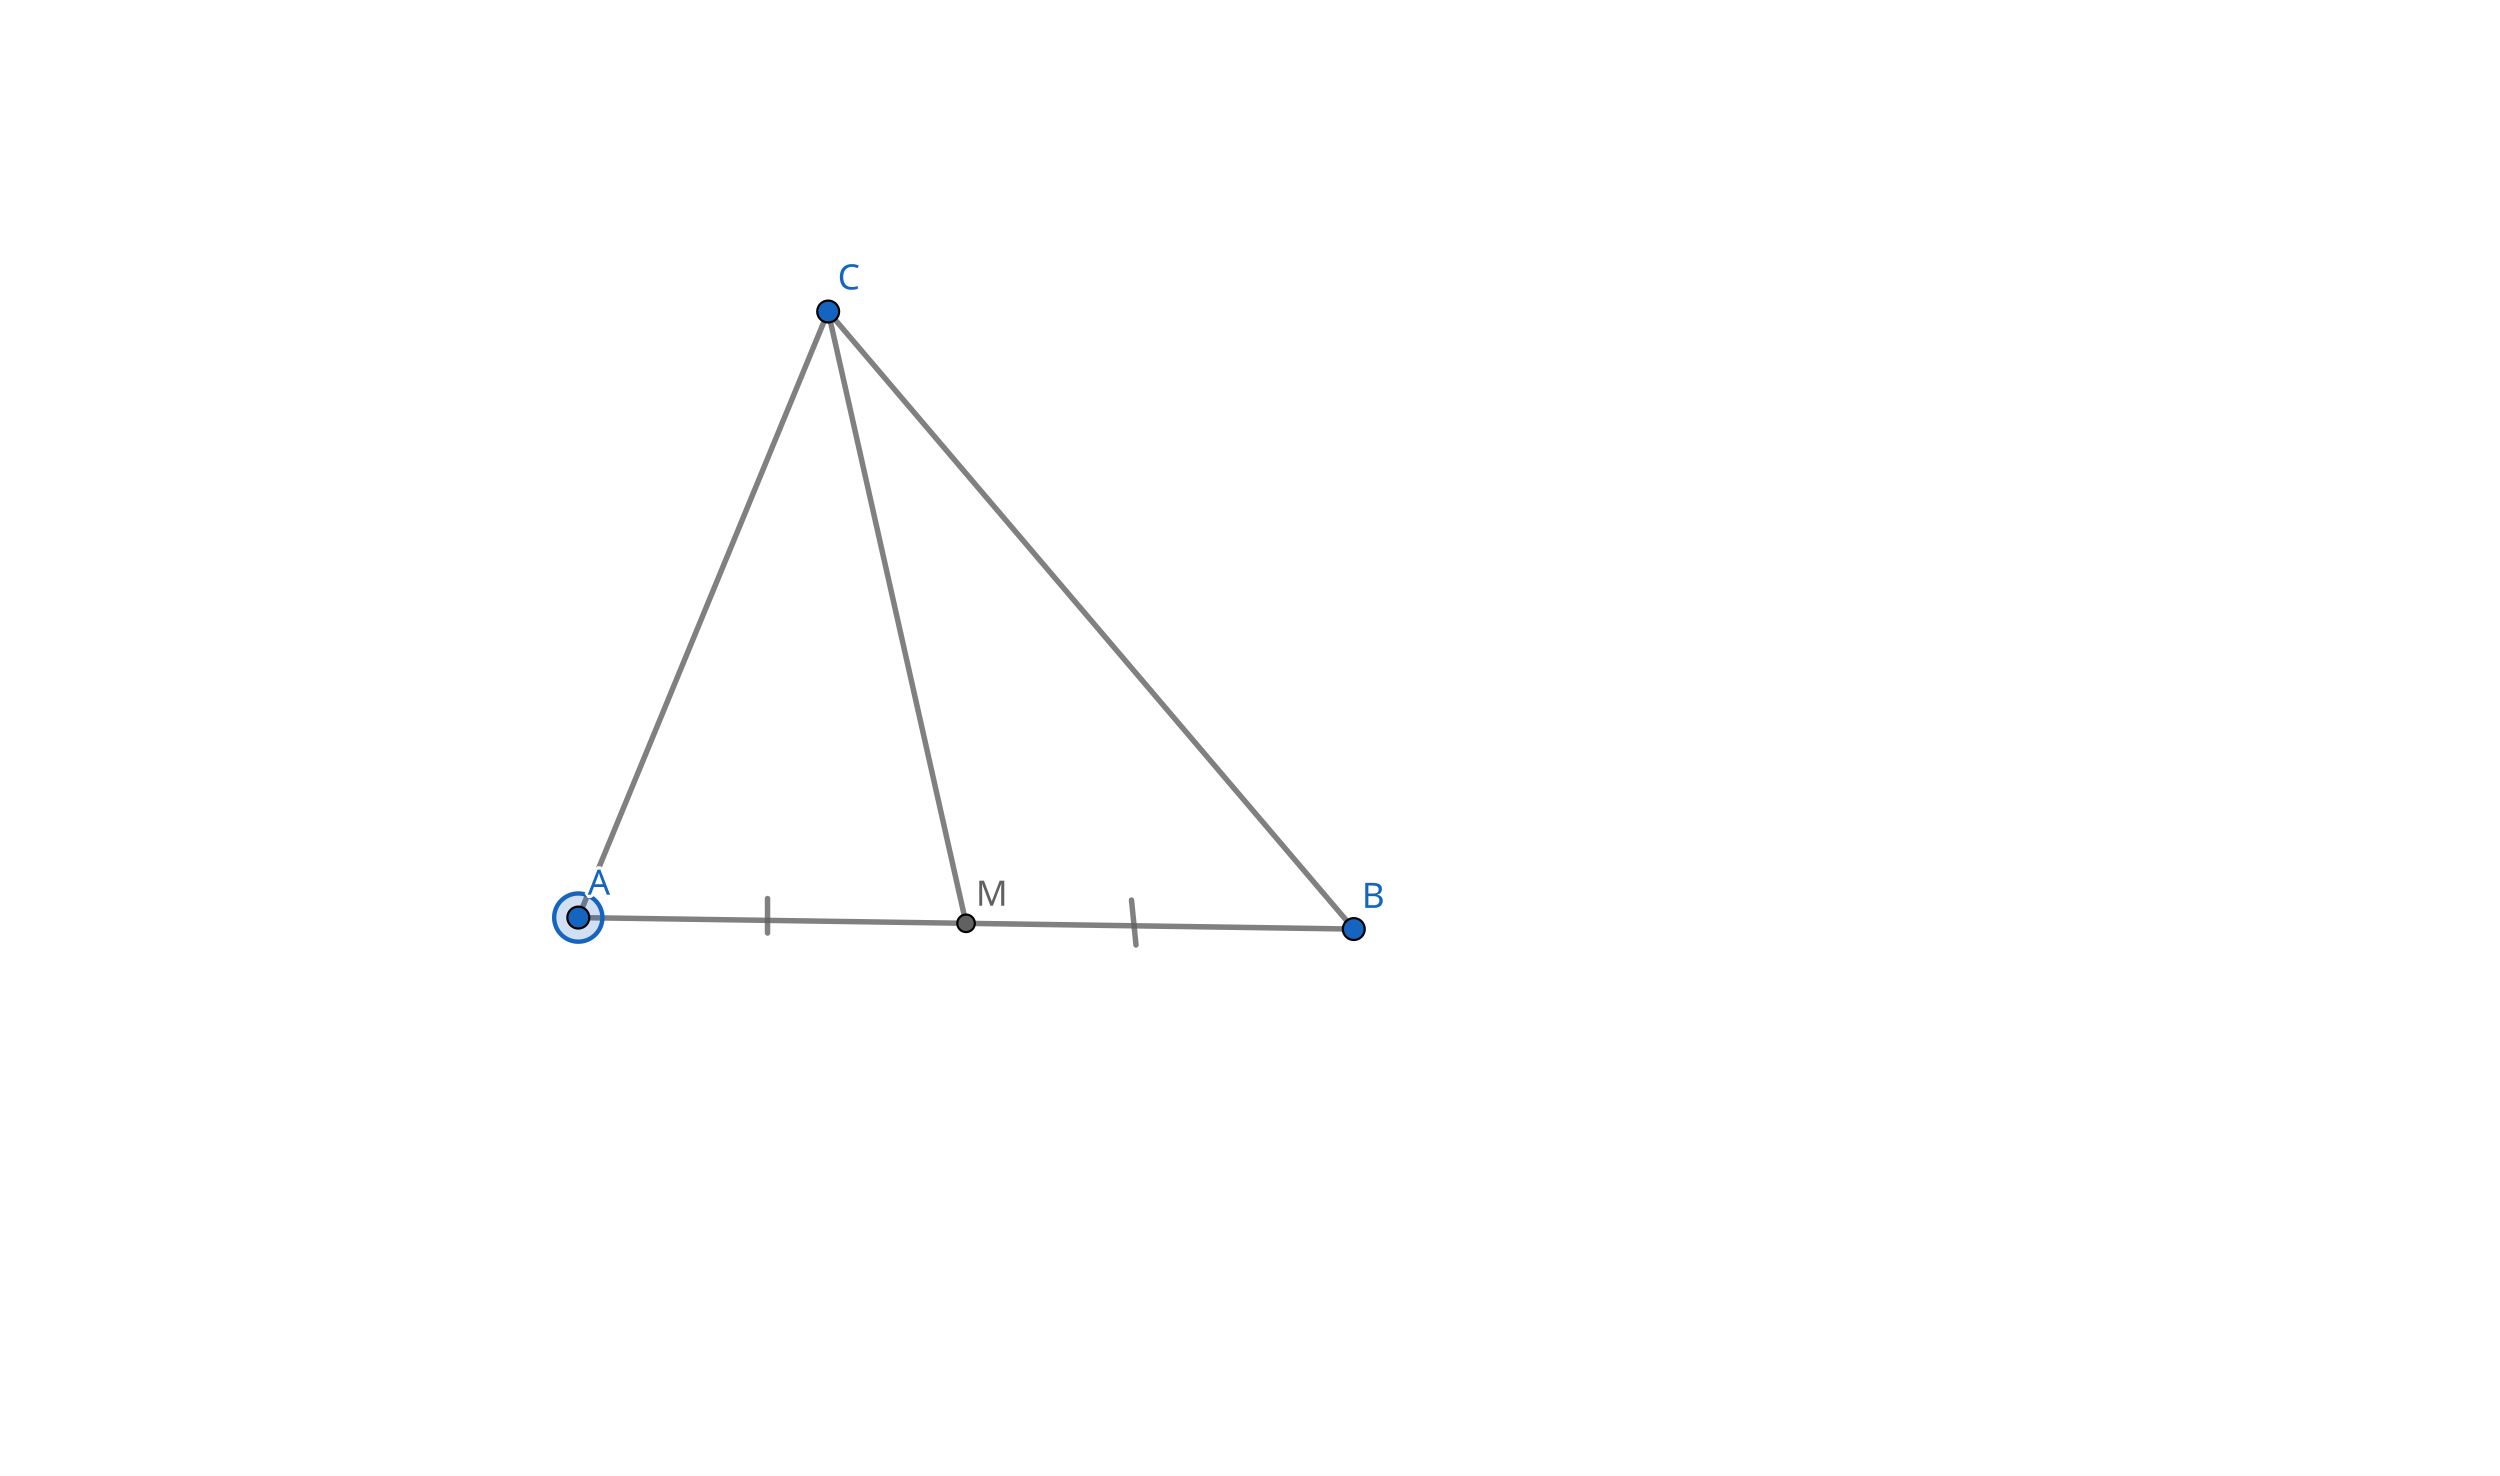
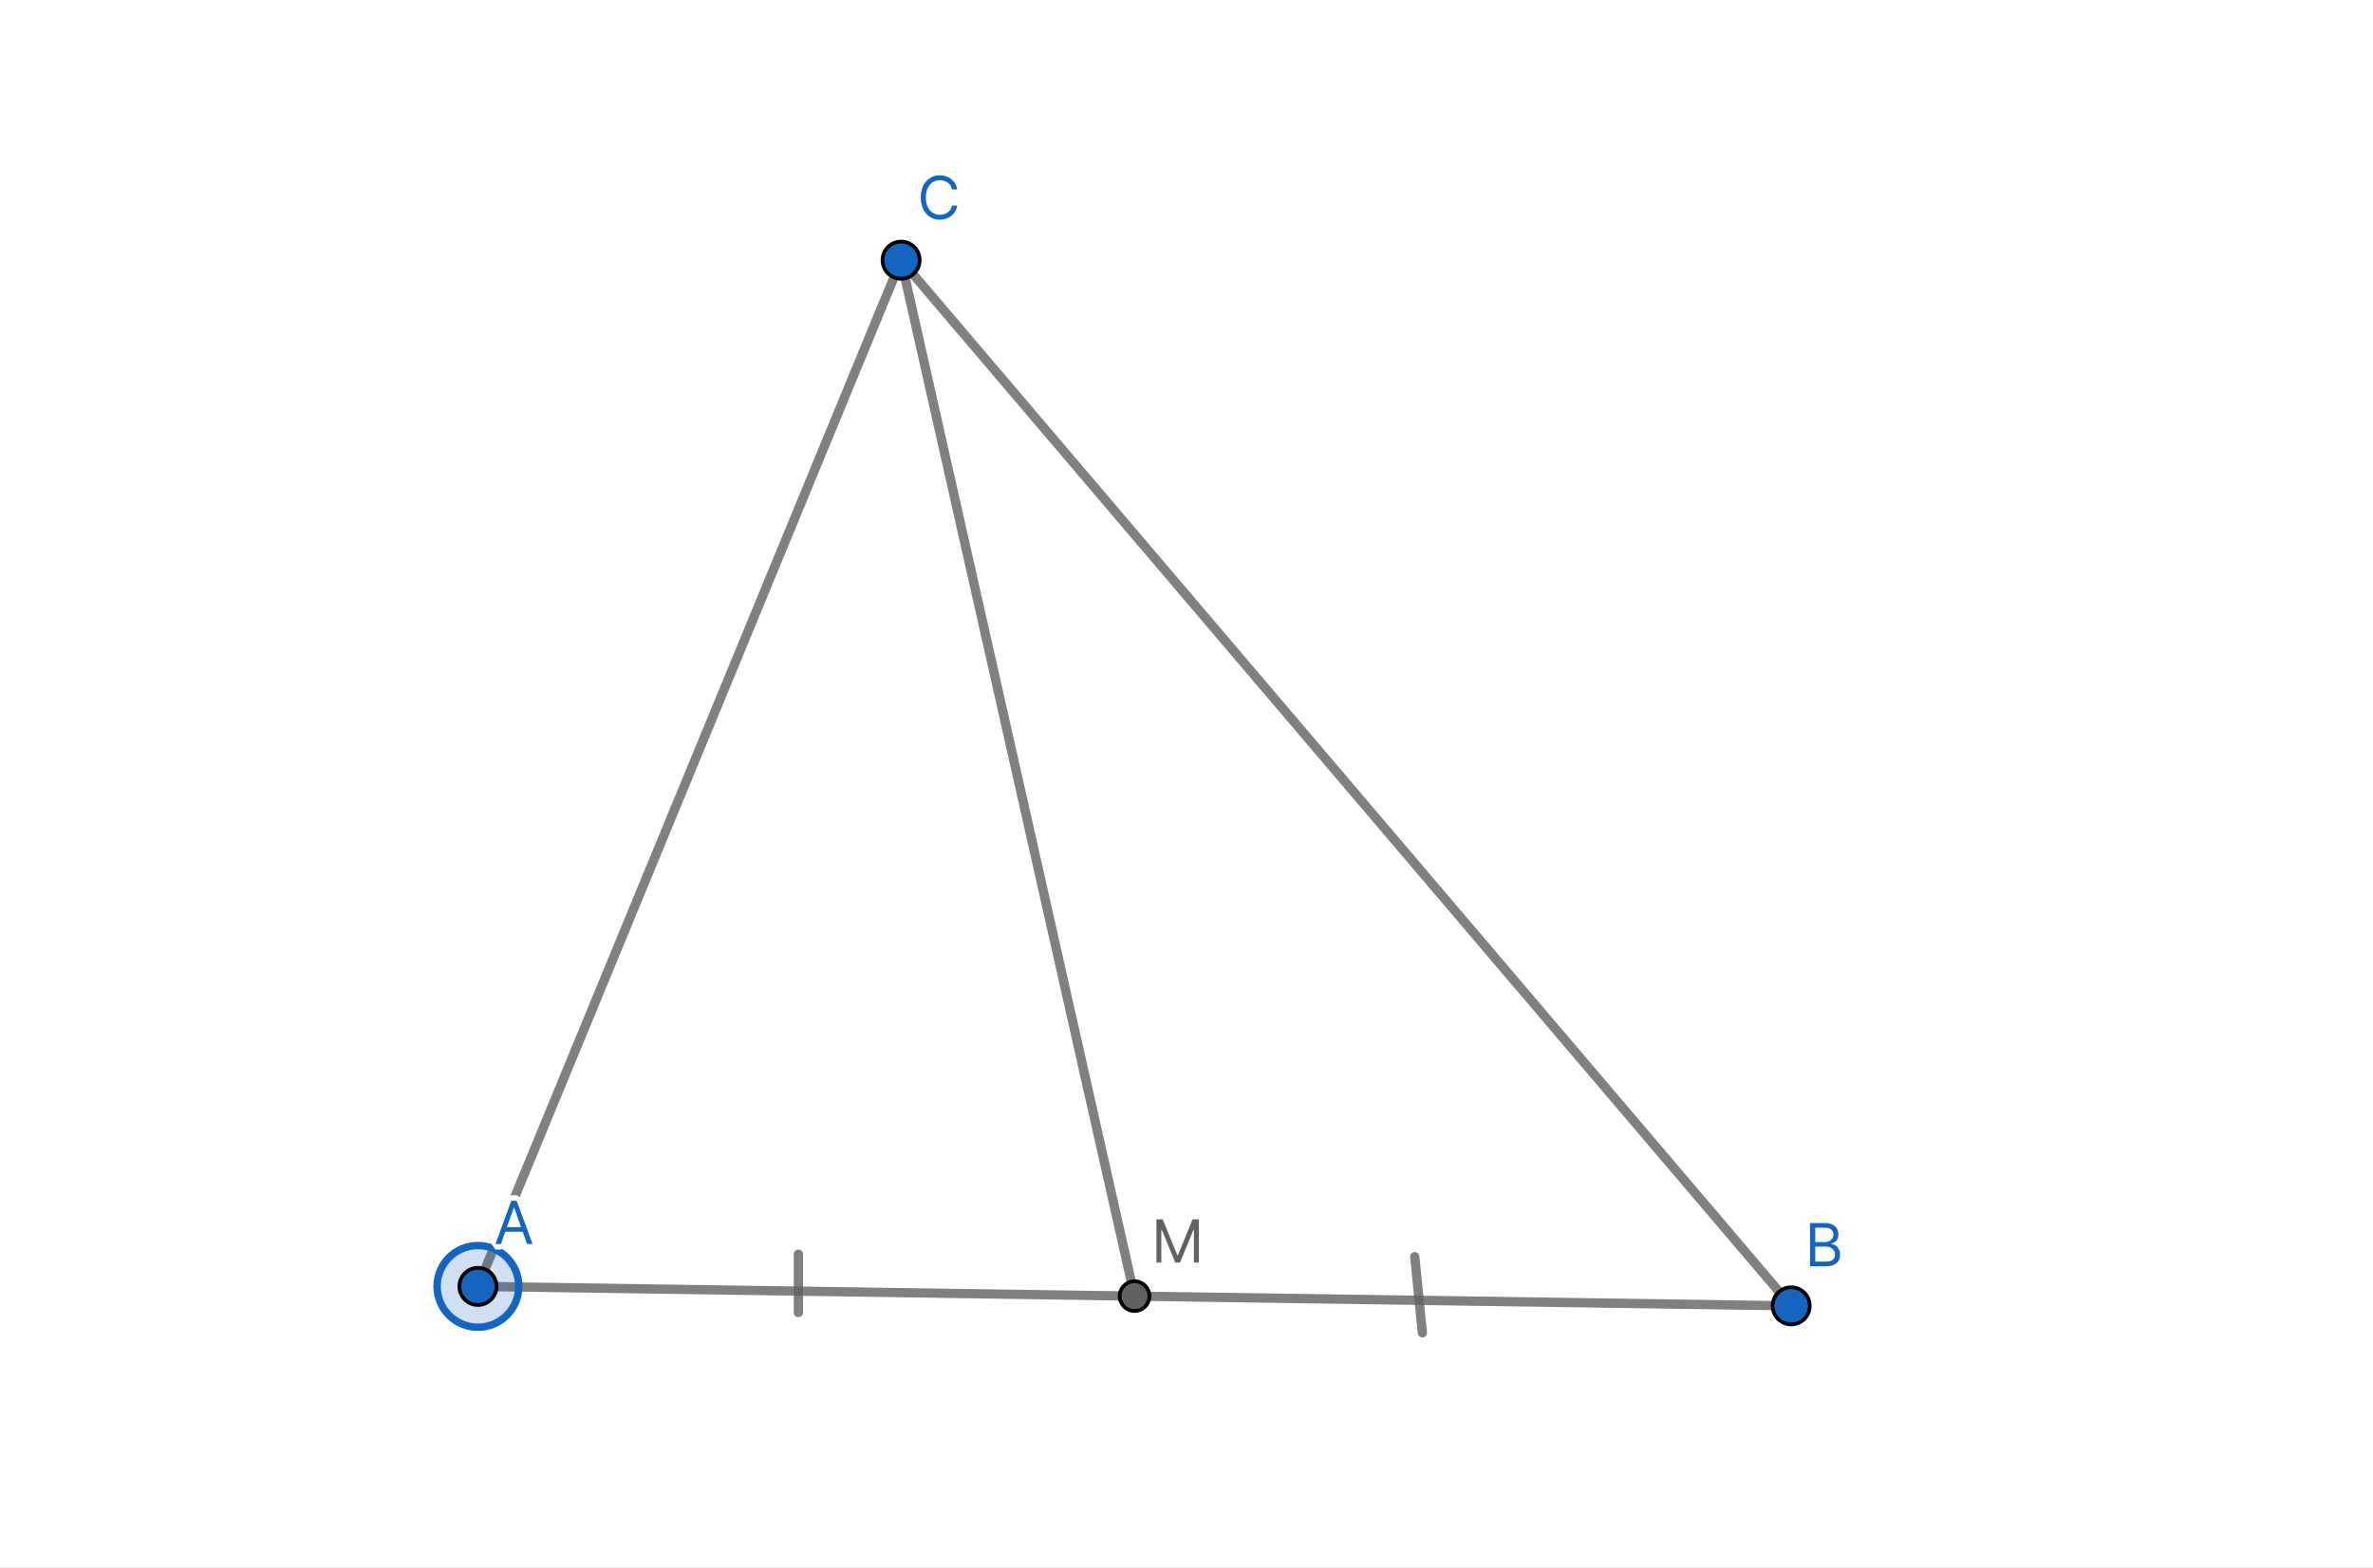
- <svg xmlns="http://www.w3.org/2000/svg" version="1.1" width="1140" height="673">
+ <svg xmlns="http://www.w3.org/2000/svg" width="639" height="422" viewBox="0 0 639 422" fill="none">
+   <g clip-path="url(#clip0_358_583)">
+     <path d="M639 0H0V422H639V0Z" fill="white" />
+     <path d="M128.699 346.416L482.331 351.655" stroke="#616161" stroke-opacity="0.8" stroke-width="2.5" stroke-miterlimit="10" stroke-linecap="round" stroke-linejoin="round" />
+     <path d="M482.332 351.655L242.648 70.06" stroke="#616161" stroke-opacity="0.8" stroke-width="2.5" stroke-miterlimit="10" stroke-linecap="round" stroke-linejoin="round" />
+     <path d="M128.699 346.416L242.647 70.06" stroke="#616161" stroke-opacity="0.8" stroke-width="2.5" stroke-miterlimit="10" stroke-linecap="round" stroke-linejoin="round" />
+     <path d="M242.648 70.06L305.516 349.036" stroke="#616161" stroke-opacity="0.8" stroke-width="2.5" stroke-miterlimit="10" stroke-linecap="round" stroke-linejoin="round" />
+     <path d="M214.992 337.743V353.452" stroke="#616161" stroke-opacity="0.8" stroke-width="2.5" stroke-miterlimit="10" stroke-linecap="round" stroke-linejoin="round" />
+     <path d="M380.965 338.426L383.014 358.916" stroke="#616161" stroke-opacity="0.8" stroke-width="2.5" stroke-miterlimit="10" stroke-linecap="round" stroke-linejoin="round" />
+     <path d="M139.699 346.416C139.699 352.491 134.774 357.416 128.699 357.416C122.624 357.416 117.699 352.491 117.699 346.416C117.699 340.341 122.624 335.416 128.699 335.416C134.774 335.416 139.699 340.341 139.699 346.416Z" fill="#1565C0" fill-opacity="0.2" />
+     <path d="M139.699 346.416C139.699 352.491 134.774 357.416 128.699 357.416C122.624 357.416 117.699 352.491 117.699 346.416C117.699 340.341 122.624 335.416 128.699 335.416C134.774 335.416 139.699 340.341 139.699 346.416Z" stroke="#1565C0" stroke-width="2" stroke-miterlimit="10" stroke-linecap="square" />
+     <path d="M133.699 346.416C133.699 349.178 131.461 351.416 128.699 351.416C125.938 351.416 123.699 349.178 123.699 346.416C123.699 343.655 125.938 341.416 128.699 341.416C131.461 341.416 133.699 343.655 133.699 346.416Z" fill="#1565C0" />
+     <path d="M133.699 346.416C133.699 349.178 131.461 351.416 128.699 351.416C125.938 351.416 123.699 349.178 123.699 346.416C123.699 343.655 125.938 341.416 128.699 341.416C131.461 341.416 133.699 343.655 133.699 346.416Z" stroke="black" stroke-miterlimit="10" stroke-linecap="round" stroke-linejoin="round" />
+     <path d="M134.886 335H133.409L137.682 323.364H139.136L143.409 335H141.932L138.455 325.205H138.364L134.886 335ZM135.432 330.455H141.386V331.705H135.432V330.455Z" fill="#1565C0" />
+     <path d="M134.886 335V336.5L136.3 335.502L134.886 335ZM133.409 335L132.001 334.483L133.409 336.5V335ZM137.682 323.364V321.864L136.274 322.847L137.682 323.364ZM139.136 323.364L140.544 322.847L139.136 321.864V323.364ZM143.409 335V336.5L144.817 334.483L143.409 335ZM141.932 335L140.518 335.502L141.932 336.5V335ZM138.455 325.205L139.868 324.703L138.455 323.705V325.205ZM138.364 325.205V323.705L136.95 324.703L138.364 325.205ZM135.432 330.455V328.955L133.932 330.455H135.432ZM141.386 330.455H142.886L141.386 328.955V330.455ZM141.386 331.705V333.205L142.886 331.705H141.386ZM135.432 331.705H133.932L135.432 333.205V331.705ZM134.886 333.5H133.409V336.5H134.886V333.5ZM134.817 335.517L139.09 323.881L136.274 322.847L132.001 334.483L134.817 335.517ZM137.682 324.864H139.136V321.864H137.682V324.864ZM137.728 323.881L142.001 335.517L144.817 334.483L140.544 322.847L137.728 323.881ZM143.409 333.5H141.932V336.5H143.409V333.5ZM143.345 334.498L139.868 324.703L137.041 325.706L140.518 335.502L143.345 334.498ZM138.455 323.705H138.364V326.705H138.455V323.705ZM136.95 324.703L133.473 334.498L136.3 335.502L139.777 325.706L136.95 324.703ZM135.432 331.955H141.386V328.955H135.432V331.955ZM139.886 330.455V331.705H142.886V330.455H139.886ZM141.386 330.205H135.432V333.205H141.386V330.205ZM136.932 331.705V330.455H133.932V331.705H136.932Z" fill="white" />
+     <path d="M134.886 335H133.409L137.682 323.364H139.136L143.409 335H141.932L138.455 325.205H138.364L134.886 335ZM135.432 330.455H141.386V331.705H135.432V330.455Z" fill="#1565C0" />
+     <path d="M487.332 351.655C487.332 354.417 485.093 356.655 482.332 356.655C479.571 356.655 477.332 354.417 477.332 351.655C477.332 348.894 479.571 346.655 482.332 346.655C485.093 346.655 487.332 348.894 487.332 351.655Z" fill="#1565C0" />
+     <path d="M487.332 351.655C487.332 354.417 485.093 356.655 482.332 356.655C479.571 356.655 477.332 354.417 477.332 351.655C477.332 348.894 479.571 346.655 482.332 346.655C485.093 346.655 487.332 348.894 487.332 351.655Z" stroke="black" stroke-miterlimit="10" stroke-linecap="round" stroke-linejoin="round" />
+     <path d="M487.409 341V329.364H491.477C492.288 329.364 492.956 329.504 493.483 329.784C494.009 330.061 494.402 330.434 494.659 330.903C494.917 331.369 495.045 331.886 495.045 332.455C495.045 332.955 494.956 333.367 494.778 333.693C494.604 334.019 494.373 334.277 494.085 334.466C493.801 334.655 493.492 334.795 493.159 334.886V335C493.515 335.023 493.873 335.148 494.233 335.375C494.593 335.602 494.894 335.928 495.136 336.352C495.379 336.777 495.5 337.295 495.5 337.909C495.5 338.492 495.367 339.017 495.102 339.483C494.837 339.949 494.419 340.318 493.847 340.591C493.275 340.864 492.53 341 491.614 341H487.409ZM488.818 339.75H491.614C492.534 339.75 493.188 339.572 493.574 339.216C493.964 338.856 494.159 338.42 494.159 337.909C494.159 337.515 494.059 337.152 493.858 336.818C493.657 336.481 493.371 336.212 493 336.011C492.629 335.807 492.189 335.705 491.682 335.705H488.818V339.75ZM488.818 334.477H491.432C491.856 334.477 492.239 334.394 492.58 334.227C492.924 334.061 493.197 333.826 493.398 333.523C493.602 333.22 493.705 332.864 493.705 332.455C493.705 331.943 493.527 331.509 493.17 331.153C492.814 330.794 492.25 330.614 491.477 330.614H488.818V334.477Z" fill="#1565C0" />
+     <path d="M487.409 341H485.909L487.409 342.5V341ZM487.409 329.364V327.864L485.909 329.364H487.409ZM493.483 329.784L492.778 331.108L492.786 331.112L493.483 329.784ZM494.659 330.903L493.344 331.625L493.346 331.629L494.659 330.903ZM494.778 333.693L493.462 332.974L493.456 332.986L494.778 333.693ZM494.085 334.466L493.261 333.213L493.253 333.218L494.085 334.466ZM493.159 334.886L492.764 333.439L491.659 334.886H493.159ZM493.159 335H491.659L493.064 336.497L493.159 335ZM494.233 335.375L493.432 336.643L493.432 336.643L494.233 335.375ZM495.102 339.483L496.406 340.225L496.406 340.225L495.102 339.483ZM493.847 340.591L493.201 339.237L493.201 339.237L493.847 340.591ZM488.818 339.75H487.318L488.818 341.25V339.75ZM493.574 339.216L494.59 340.319L494.591 340.319L493.574 339.216ZM493.858 336.818L492.569 337.586L492.573 337.592L493.858 336.818ZM493 336.011L492.276 337.325L492.286 337.331L493 336.011ZM488.818 335.705V334.205L487.318 335.705H488.818ZM488.818 334.477H487.318L488.818 335.977V334.477ZM492.58 334.227L491.927 332.877L491.921 332.88L492.58 334.227ZM493.398 333.523L492.154 332.683L492.147 332.694L493.398 333.523ZM493.17 331.153L492.104 332.208L492.11 332.214L493.17 331.153ZM488.818 330.614V329.114L487.318 330.614H488.818ZM488.909 341V329.364H485.909V341H488.909ZM487.409 330.864H491.477V327.864H487.409V330.864ZM491.477 330.864C492.126 330.864 492.532 330.977 492.778 331.108L494.188 328.46C493.381 328.03 492.45 327.864 491.477 327.864V330.864ZM492.786 331.112C493.081 331.267 493.243 331.442 493.344 331.625L495.974 330.182C495.56 329.426 494.938 328.854 494.18 328.456L492.786 331.112ZM493.346 331.629C493.473 331.858 493.545 332.123 493.545 332.455H496.545C496.545 331.65 496.36 330.881 495.972 330.178L493.346 331.629ZM493.545 332.455C493.545 332.787 493.485 332.932 493.462 332.974L496.095 334.413C496.428 333.803 496.545 333.122 496.545 332.455H493.545ZM493.456 332.986C493.391 333.107 493.325 333.171 493.261 333.213L494.91 335.719C495.421 335.382 495.818 334.931 496.101 334.401L493.456 332.986ZM493.253 333.218C493.105 333.317 492.944 333.39 492.764 333.439L493.554 336.334C494.041 336.201 494.497 335.994 494.917 335.714L493.253 333.218ZM491.659 334.886V335H494.659V334.886H491.659ZM493.064 336.497C493.125 336.501 493.244 336.524 493.432 336.643L495.034 334.107C494.503 333.771 493.905 333.545 493.255 333.503L493.064 336.497ZM493.432 336.643C493.555 336.721 493.695 336.854 493.834 337.096L496.439 335.608C496.093 335.003 495.63 334.483 495.034 334.107L493.432 336.643ZM493.834 337.096C493.918 337.243 494 337.491 494 337.909H497C497 337.1 496.84 336.31 496.439 335.608L493.834 337.096ZM494 337.909C494 338.256 493.924 338.521 493.799 338.741L496.406 340.225C496.811 339.513 497 338.729 497 337.909H494ZM493.799 338.741C493.711 338.895 493.548 339.072 493.201 339.237L494.492 341.945C495.289 341.565 495.963 341.003 496.406 340.225L493.799 338.741ZM493.201 339.237C492.9 339.38 492.399 339.5 491.614 339.5V342.5C492.661 342.5 493.649 342.347 494.492 341.945L493.201 339.237ZM491.614 339.5H487.409V342.5H491.614V339.5ZM488.818 341.25H491.614V338.25H488.818V341.25ZM491.614 341.25C492.652 341.25 493.782 341.064 494.59 340.319L492.557 338.113C492.585 338.088 492.559 338.126 492.4 338.169C492.238 338.213 491.985 338.25 491.614 338.25V341.25ZM494.591 340.319C495.276 339.687 495.659 338.857 495.659 337.909H492.659C492.659 337.969 492.649 337.995 492.644 338.006C492.638 338.019 492.619 338.056 492.557 338.113L494.591 340.319ZM495.659 337.909C495.659 337.246 495.486 336.614 495.143 336.044L492.573 337.592C492.631 337.689 492.659 337.784 492.659 337.909H495.659ZM495.147 336.051C494.797 335.464 494.304 335.011 493.714 334.692L492.286 337.331C492.438 337.413 492.517 337.499 492.569 337.586L495.147 336.051ZM493.724 334.698C493.091 334.349 492.393 334.205 491.682 334.205V337.205C491.986 337.205 492.167 337.265 492.276 337.325L493.724 334.698ZM491.682 334.205H488.818V337.205H491.682V334.205ZM487.318 335.705V339.75H490.318V335.705H487.318ZM488.818 335.977H491.432V332.977H488.818V335.977ZM491.432 335.977C492.057 335.977 492.669 335.853 493.238 335.575L491.921 332.88C491.808 332.935 491.655 332.977 491.432 332.977V335.977ZM493.232 335.578C493.806 335.3 494.291 334.891 494.648 334.351L492.147 332.694C492.103 332.761 492.042 332.821 491.927 332.877L493.232 335.578ZM494.641 334.362C495.032 333.782 495.205 333.126 495.205 332.455H492.205C492.205 332.601 492.172 332.657 492.154 332.684L494.641 334.362ZM495.205 332.455C495.205 331.552 494.873 330.735 494.231 330.093L492.11 332.214C492.18 332.284 492.205 332.334 492.205 332.455H495.205ZM494.237 330.098C493.481 329.334 492.443 329.114 491.477 329.114V332.114C492.057 332.114 492.148 332.253 492.104 332.208L494.237 330.098ZM491.477 329.114H488.818V332.114H491.477V329.114ZM487.318 330.614V334.477H490.318V330.614H487.318Z" fill="white" />
+     <path d="M487.409 341V329.364H491.477C492.288 329.364 492.956 329.504 493.483 329.784C494.009 330.061 494.402 330.434 494.659 330.903C494.917 331.369 495.045 331.886 495.045 332.455C495.045 332.955 494.956 333.367 494.778 333.693C494.604 334.019 494.373 334.277 494.085 334.466C493.801 334.655 493.492 334.795 493.159 334.886V335C493.515 335.023 493.873 335.148 494.233 335.375C494.593 335.602 494.894 335.928 495.136 336.352C495.379 336.777 495.5 337.295 495.5 337.909C495.5 338.492 495.367 339.017 495.102 339.483C494.837 339.949 494.419 340.318 493.847 340.591C493.275 340.864 492.53 341 491.614 341H487.409ZM488.818 339.75H491.614C492.534 339.75 493.188 339.572 493.574 339.216C493.964 338.856 494.159 338.42 494.159 337.909C494.159 337.515 494.059 337.152 493.858 336.818C493.657 336.481 493.371 336.212 493 336.011C492.629 335.807 492.189 335.705 491.682 335.705H488.818V339.75ZM488.818 334.477H491.432C491.856 334.477 492.239 334.394 492.58 334.227C492.924 334.061 493.197 333.826 493.398 333.523C493.602 333.22 493.705 332.864 493.705 332.455C493.705 331.943 493.527 331.509 493.17 331.153C492.814 330.794 492.25 330.614 491.477 330.614H488.818V334.477Z" fill="#1565C0" />
+     <path d="M247.648 70.06C247.648 72.821 245.41 75.06 242.648 75.06C239.887 75.06 237.648 72.821 237.648 70.06C237.648 67.298 239.887 65.06 242.648 65.06C245.41 65.06 247.648 67.298 247.648 70.06Z" fill="#1565C0" />
+     <path d="M247.648 70.06C247.648 72.821 245.41 75.06 242.648 75.06C239.887 75.06 237.648 72.821 237.648 70.06C237.648 67.298 239.887 65.06 242.648 65.06C245.41 65.06 247.648 67.298 247.648 70.06Z" stroke="black" stroke-miterlimit="10" stroke-linecap="round" stroke-linejoin="round" />
+     <path d="M257.773 51H256.364C256.28 50.595 256.134 50.239 255.926 49.932C255.722 49.625 255.472 49.367 255.176 49.159C254.884 48.947 254.561 48.788 254.205 48.682C253.848 48.576 253.477 48.523 253.091 48.523C252.386 48.523 251.748 48.701 251.176 49.057C250.608 49.413 250.155 49.938 249.818 50.631C249.485 51.324 249.318 52.174 249.318 53.182C249.318 54.189 249.485 55.04 249.818 55.733C250.155 56.426 250.608 56.951 251.176 57.307C251.748 57.663 252.386 57.841 253.091 57.841C253.477 57.841 253.848 57.788 254.205 57.682C254.561 57.576 254.884 57.419 255.176 57.21C255.472 56.998 255.722 56.739 255.926 56.432C256.134 56.121 256.28 55.765 256.364 55.364H257.773C257.667 55.958 257.473 56.49 257.193 56.96C256.913 57.43 256.564 57.83 256.148 58.159C255.731 58.485 255.263 58.733 254.744 58.903C254.229 59.074 253.678 59.159 253.091 59.159C252.098 59.159 251.216 58.917 250.443 58.432C249.67 57.947 249.063 57.258 248.619 56.364C248.176 55.47 247.955 54.409 247.955 53.182C247.955 51.955 248.176 50.894 248.619 50C249.063 49.106 249.67 48.417 250.443 47.932C251.216 47.447 252.098 47.205 253.091 47.205C253.678 47.205 254.229 47.29 254.744 47.46C255.263 47.631 255.731 47.881 256.148 48.21C256.564 48.536 256.913 48.934 257.193 49.403C257.473 49.869 257.667 50.401 257.773 51Z" fill="#1565C0" />
+     <path d="M257.773 51V52.5L259.25 50.738L257.773 51ZM256.364 51L254.894 51.302L256.364 52.5V51ZM255.926 49.932L254.678 50.764L254.685 50.774L255.926 49.932ZM255.176 49.159L254.294 50.372L254.312 50.385L255.176 49.159ZM254.205 48.682L253.776 50.119L253.776 50.119L254.205 48.682ZM251.176 49.057L250.383 47.783L250.38 47.786L251.176 49.057ZM249.818 50.631L248.469 49.975L248.466 49.981L249.818 50.631ZM249.818 55.733L248.466 56.383L248.469 56.389L249.818 55.733ZM251.176 57.307L250.38 58.578L250.383 58.58L251.176 57.307ZM254.205 57.682L253.776 56.244L253.776 56.244L254.205 57.682ZM255.176 57.21L256.048 58.431L256.051 58.429L255.176 57.21ZM255.926 56.432L254.68 55.596L254.678 55.6L255.926 56.432ZM256.364 55.364V53.864L254.895 55.059L256.364 55.364ZM257.773 55.364L259.249 55.627L257.773 53.864V55.364ZM257.193 56.96L255.905 56.191L255.905 56.191L257.193 56.96ZM256.148 58.159L257.072 59.341L257.078 59.336L256.148 58.159ZM254.744 58.903L254.276 57.478L254.273 57.479L254.744 58.903ZM250.443 58.432L249.646 59.702L249.646 59.702L250.443 58.432ZM248.619 56.364L249.963 55.697L249.963 55.697L248.619 56.364ZM248.619 50L247.275 49.334L248.619 50ZM254.744 47.46L254.273 48.884L254.276 48.885L254.744 47.46ZM256.148 48.21L255.217 49.387L255.224 49.392L256.148 48.21ZM257.193 49.403L255.905 50.172L255.908 50.177L257.193 49.403ZM257.773 49.5H256.364V52.5H257.773V49.5ZM257.833 50.698C257.714 50.121 257.499 49.577 257.167 49.089L254.685 50.774C254.77 50.9 254.846 51.068 254.894 51.302L257.833 50.698ZM257.174 49.1C256.869 48.642 256.49 48.25 256.041 47.933L254.312 50.385C254.453 50.485 254.574 50.608 254.678 50.764L257.174 49.1ZM256.058 47.946C255.625 47.631 255.147 47.397 254.633 47.244L253.776 50.119C253.974 50.178 254.144 50.263 254.294 50.372L256.058 47.946ZM254.633 47.244C254.132 47.095 253.616 47.023 253.091 47.023V50.023C253.338 50.023 253.565 50.056 253.776 50.119L254.633 47.244ZM253.091 47.023C252.12 47.023 251.204 47.272 250.383 47.783L251.969 50.33C252.292 50.129 252.653 50.023 253.091 50.023V47.023ZM250.38 47.786C249.539 48.312 248.91 49.067 248.469 49.975L251.167 51.287C251.4 50.808 251.677 50.513 251.973 50.328L250.38 47.786ZM248.466 49.981C248.01 50.929 247.818 52.016 247.818 53.182H250.818C250.818 52.332 250.96 51.718 251.17 51.281L248.466 49.981ZM247.818 53.182C247.818 54.347 248.01 55.434 248.466 56.383L251.17 55.083C250.96 54.645 250.818 54.031 250.818 53.182H247.818ZM248.469 56.389C248.91 57.296 249.539 58.051 250.38 58.578L251.973 56.036C251.677 55.85 251.4 55.556 251.167 55.077L248.469 56.389ZM250.383 58.58C251.204 59.091 252.12 59.341 253.091 59.341V56.341C252.653 56.341 252.292 56.234 251.969 56.033L250.383 58.58ZM253.091 59.341C253.616 59.341 254.132 59.269 254.633 59.119L253.776 56.244C253.565 56.307 253.338 56.341 253.091 56.341V59.341ZM254.633 59.119C255.142 58.968 255.617 58.739 256.048 58.431L254.304 55.99C254.152 56.098 253.979 56.184 253.776 56.244L254.633 59.119ZM256.051 58.429C256.495 58.11 256.871 57.719 257.174 57.264L254.678 55.6C254.572 55.758 254.448 55.886 254.301 55.992L256.051 58.429ZM257.172 57.267C257.498 56.781 257.713 56.241 257.832 55.669L254.895 55.059C254.847 55.289 254.771 55.461 254.68 55.596L257.172 57.267ZM256.364 56.864H257.773V53.864H256.364V56.864ZM256.296 55.1C256.218 55.535 256.083 55.893 255.905 56.191L258.481 57.729C258.864 57.088 259.115 56.382 259.249 55.627L256.296 55.1ZM255.905 56.191C255.715 56.509 255.487 56.77 255.217 56.983L257.078 59.336C257.642 58.89 258.11 58.35 258.481 57.729L255.905 56.191ZM255.224 56.977C254.948 57.193 254.636 57.36 254.276 57.478L255.212 60.328C255.891 60.106 256.514 59.777 257.072 59.341L255.224 56.977ZM254.273 57.479C253.922 57.596 253.531 57.659 253.091 57.659V60.659C253.825 60.659 254.536 60.552 255.216 60.328L254.273 57.479ZM253.091 57.659C252.355 57.659 251.753 57.483 251.24 57.161L249.646 59.702C250.678 60.35 251.842 60.659 253.091 60.659V57.659ZM251.24 57.161C250.724 56.837 250.295 56.367 249.963 55.697L247.275 57.03C247.83 58.148 248.617 59.057 249.646 59.702L251.24 57.161ZM249.963 55.697C249.644 55.053 249.455 54.23 249.455 53.182H246.455C246.455 54.588 246.709 55.887 247.275 57.03L249.963 55.697ZM249.455 53.182C249.455 52.133 249.644 51.311 249.963 50.666L247.275 49.334C246.709 50.477 246.455 51.776 246.455 53.182H249.455ZM249.963 50.666C250.295 49.996 250.724 49.526 251.24 49.202L249.646 46.661C248.617 47.307 247.83 48.216 247.275 49.334L249.963 50.666ZM251.24 49.202C251.753 48.881 252.355 48.705 253.091 48.705V45.705C251.842 45.705 250.678 46.013 249.646 46.661L251.24 49.202ZM253.091 48.705C253.531 48.705 253.922 48.768 254.273 48.884L255.216 46.036C254.536 45.811 253.825 45.705 253.091 45.705V48.705ZM254.276 48.885C254.632 49.002 254.943 49.17 255.217 49.387L257.078 47.034C256.519 46.592 255.894 46.259 255.212 46.035L254.276 48.885ZM255.224 49.392C255.49 49.6 255.716 49.856 255.905 50.172L258.481 48.635C258.109 48.012 257.639 47.472 257.072 47.029L255.224 49.392ZM255.908 50.177C256.083 50.468 256.218 50.823 256.296 51.262L259.25 50.738C259.115 49.98 258.864 49.271 258.478 48.63L255.908 50.177Z" fill="white" />
+     <path d="M257.773 51H256.364C256.28 50.595 256.134 50.239 255.926 49.932C255.722 49.625 255.472 49.367 255.176 49.159C254.884 48.947 254.561 48.788 254.205 48.682C253.848 48.576 253.477 48.523 253.091 48.523C252.386 48.523 251.748 48.701 251.176 49.057C250.608 49.413 250.155 49.938 249.818 50.631C249.485 51.324 249.318 52.174 249.318 53.182C249.318 54.189 249.485 55.04 249.818 55.733C250.155 56.426 250.608 56.951 251.176 57.307C251.748 57.663 252.386 57.841 253.091 57.841C253.477 57.841 253.848 57.788 254.205 57.682C254.561 57.576 254.884 57.419 255.176 57.21C255.472 56.998 255.722 56.739 255.926 56.432C256.134 56.121 256.28 55.765 256.364 55.364H257.773C257.667 55.958 257.473 56.49 257.193 56.96C256.913 57.43 256.564 57.83 256.148 58.159C255.731 58.485 255.263 58.733 254.744 58.903C254.229 59.074 253.678 59.159 253.091 59.159C252.098 59.159 251.216 58.917 250.443 58.432C249.67 57.947 249.063 57.258 248.619 56.364C248.176 55.47 247.955 54.409 247.955 53.182C247.955 51.955 248.176 50.894 248.619 50C249.063 49.106 249.67 48.417 250.443 47.932C251.216 47.447 252.098 47.205 253.091 47.205C253.678 47.205 254.229 47.29 254.744 47.46C255.263 47.631 255.731 47.881 256.148 48.21C256.564 48.536 256.913 48.934 257.193 49.403C257.473 49.869 257.667 50.401 257.773 51Z" fill="#1565C0" />
+     <path d="M309.516 349.036C309.516 351.245 307.725 353.036 305.516 353.036C303.306 353.036 301.516 351.245 301.516 349.036C301.516 346.827 303.306 345.036 305.516 345.036C307.725 345.036 309.516 346.827 309.516 349.036Z" fill="#616161" />
+     <path d="M309.516 349.036C309.516 351.245 307.725 353.036 305.516 353.036C303.306 353.036 301.516 351.245 301.516 349.036C301.516 346.827 303.306 345.036 305.516 345.036C307.725 345.036 309.516 346.827 309.516 349.036Z" stroke="black" stroke-miterlimit="10" stroke-linecap="round" stroke-linejoin="round" />
+     <path d="M311.409 328.364H313.091L317.045 338.023H317.182L321.136 328.364H322.818V340H321.5V331.159H321.386L317.75 340H316.477L312.841 331.159H312.727V340H311.409V328.364Z" fill="#616161" />
+     <path d="M311.409 328.364V326.864L309.909 328.364H311.409ZM313.091 328.364L314.479 327.795L313.091 326.864V328.364ZM317.045 338.023L315.657 338.591L317.045 339.523V338.023ZM317.182 338.023V339.523L318.57 338.591L317.182 338.023ZM321.136 328.364V326.864L319.748 327.795L321.136 328.364ZM322.818 328.364H324.318L322.818 326.864V328.364ZM322.818 340V341.5L324.318 340H322.818ZM321.5 340H320L321.5 341.5V340ZM321.5 331.159H323L321.5 329.659V331.159ZM321.386 331.159V329.659L319.999 330.589L321.386 331.159ZM317.75 340V341.5L319.137 340.571L317.75 340ZM316.477 340L315.09 340.571L316.477 341.5V340ZM312.841 331.159L314.228 330.589L312.841 329.659V331.159ZM312.727 331.159V329.659L311.227 331.159H312.727ZM312.727 340V341.5L314.227 340H312.727ZM311.409 340H309.909L311.409 341.5V340ZM311.409 329.864H313.091V326.864H311.409V329.864ZM311.703 328.932L315.657 338.591L318.434 337.454L314.479 327.795L311.703 328.932ZM317.045 339.523H317.182V336.523H317.045V339.523ZM318.57 338.591L322.525 328.932L319.748 327.795L315.794 337.454L318.57 338.591ZM321.136 329.864H322.818V326.864H321.136V329.864ZM321.318 328.364V340H324.318V328.364H321.318ZM322.818 338.5H321.5V341.5H322.818V338.5ZM323 340V331.159H320V340H323ZM321.5 329.659H321.386V332.659H321.5V329.659ZM319.999 330.589L316.363 339.429L319.137 340.571L322.774 331.73L319.999 330.589ZM317.75 338.5H316.477V341.5H317.75V338.5ZM317.865 339.429L314.228 330.589L311.454 331.73L315.09 340.571L317.865 339.429ZM312.841 329.659H312.727V332.659H312.841V329.659ZM311.227 331.159V340H314.227V331.159H311.227ZM312.727 338.5H311.409V341.5H312.727V338.5ZM312.909 340V328.364H309.909V340H312.909Z" fill="white" />
+     <path d="M311.409 328.364H313.091L317.045 338.023H317.182L321.136 328.364H322.818V340H321.5V331.159H321.386L317.75 340H316.477L312.841 331.159H312.727V340H311.409V328.364Z" fill="#616161" />
+   </g>
  <defs>
-     <clipPath id="ZRTaywqoEJrw">
-       <path fill="none" stroke="none" d=" M 0 0 L 1140 0 L 1140 673 L 0 673 L 0 0 Z" />
+     <clipPath id="clip0_358_583">
+       <rect width="639" height="422" fill="white" />
    </clipPath>
  </defs>
-   <g transform="scale(1,1)" clip-path="url(#ZRTaywqoEJrw)">
-     <g>
-       <rect fill="rgb(255,255,255)" stroke="none" x="0" y="0" width="1140" height="674" fill-opacity="1" />
-       <path fill="none" stroke="rgb(97,97,97)" paint-order="fill stroke markers" d=" M 263.7 418.416 L 617.332 423.655" stroke-opacity="0.8" stroke-linecap="round" stroke-linejoin="round" stroke-miterlimit="10" stroke-width="2.5" />
-       <path fill="none" stroke="rgb(97,97,97)" paint-order="fill stroke markers" d=" M 617.332 423.655 L 377.648 142.06" stroke-opacity="0.8" stroke-linecap="round" stroke-linejoin="round" stroke-miterlimit="10" stroke-width="2.5" />
-       <path fill="none" stroke="rgb(97,97,97)" paint-order="fill stroke markers" d=" M 263.7 418.416 L 377.648 142.06" stroke-opacity="0.8" stroke-linecap="round" stroke-linejoin="round" stroke-miterlimit="10" stroke-width="2.5" />
-       <path fill="none" stroke="rgb(97,97,97)" paint-order="fill stroke markers" d=" M 377.648 142.06 L 440.516 421.036" stroke-opacity="0.8" stroke-linecap="round" stroke-linejoin="round" stroke-miterlimit="10" stroke-width="2.5" />
-       <path fill="none" stroke="rgb(97,97,97)" paint-order="fill stroke markers" d=" M 349.993 409.743 L 349.993 425.452" stroke-opacity="0.8" stroke-linecap="round" stroke-linejoin="round" stroke-miterlimit="10" stroke-width="2.5" />
-       <path fill="none" stroke="rgb(97,97,97)" paint-order="fill stroke markers" d=" M 515.965 410.426 L 518.014 430.916" stroke-opacity="0.8" stroke-linecap="round" stroke-linejoin="round" stroke-miterlimit="10" stroke-width="2.5" />
-       <path fill="rgb(21,101,192)" stroke="none" paint-order="stroke fill markers" d=" M 274.7 418.416 C 274.7 424.491 269.775 429.416 263.7 429.416 C 257.625 429.416 252.7 424.491 252.7 418.416 C 252.7 412.341 257.625 407.416 263.7 407.416 C 269.775 407.416 274.7 412.341 274.7 418.416 Z" fill-opacity="0.2" />
-       <path fill="none" stroke="rgb(21,101,192)" paint-order="fill stroke markers" d=" M 274.7 418.416 C 274.7 424.491 269.775 429.416 263.7 429.416 C 257.625 429.416 252.7 424.491 252.7 418.416 C 252.7 412.341 257.625 407.416 263.7 407.416 C 269.775 407.416 274.7 412.341 274.7 418.416 Z" stroke-opacity="1" stroke-linecap="square" stroke-miterlimit="10" stroke-width="2" />
-       <path fill="rgb(21,101,192)" stroke="none" paint-order="stroke fill markers" d=" M 268.7 418.416 C 268.7 421.178 266.462 423.416 263.7 423.416 C 260.939 423.416 258.7 421.178 258.7 418.416 C 258.7 415.655 260.939 413.416 263.7 413.416 C 266.462 413.416 268.7 415.655 268.7 418.416 Z" fill-opacity="1" />
-       <path fill="none" stroke="rgb(0,0,0)" paint-order="fill stroke markers" d=" M 268.7 418.416 C 268.7 421.178 266.462 423.416 263.7 423.416 C 260.939 423.416 258.7 421.178 258.7 418.416 C 258.7 415.655 260.939 413.416 263.7 413.416 C 266.462 413.416 268.7 415.655 268.7 418.416 Z" stroke-opacity="1" stroke-linecap="round" stroke-linejoin="round" stroke-miterlimit="10" />
-       <text fill="rgb(21,101,192)" stroke="none" font-family="geogebra-sans-serif, sans-serif" font-size="16px" font-style="normal" font-weight="normal" text-decoration="normal" x="268" y="408" text-anchor="start" dominant-baseline="alphabetic" fill-opacity="1">A</text>
-       <text fill="none" stroke="rgb(255,255,255)" font-family="geogebra-sans-serif, sans-serif" font-size="16px" font-style="normal" font-weight="normal" text-decoration="normal" x="268" y="408" text-anchor="start" dominant-baseline="alphabetic" stroke-opacity="1" stroke-linejoin="bevel" stroke-miterlimit="10" stroke-width="3">A</text>
-       <text fill="rgb(21,101,192)" stroke="none" font-family="geogebra-sans-serif, sans-serif" font-size="16px" font-style="normal" font-weight="normal" text-decoration="normal" x="268" y="408" text-anchor="start" dominant-baseline="alphabetic" fill-opacity="1">A</text>
-       <path fill="rgb(21,101,192)" stroke="none" paint-order="stroke fill markers" d=" M 622.332 423.655 C 622.332 426.417 620.093 428.655 617.332 428.655 C 614.57 428.655 612.332 426.417 612.332 423.655 C 612.332 420.894 614.57 418.655 617.332 418.655 C 620.093 418.655 622.332 420.894 622.332 423.655 Z" fill-opacity="1" />
-       <path fill="none" stroke="rgb(0,0,0)" paint-order="fill stroke markers" d=" M 622.332 423.655 C 622.332 426.417 620.093 428.655 617.332 428.655 C 614.57 428.655 612.332 426.417 612.332 423.655 C 612.332 420.894 614.57 418.655 617.332 418.655 C 620.093 418.655 622.332 420.894 622.332 423.655 Z" stroke-opacity="1" stroke-linecap="round" stroke-linejoin="round" stroke-miterlimit="10" />
-       <text fill="rgb(21,101,192)" stroke="none" font-family="geogebra-sans-serif, sans-serif" font-size="16px" font-style="normal" font-weight="normal" text-decoration="normal" x="621" y="414" text-anchor="start" dominant-baseline="alphabetic" fill-opacity="1">B</text>
-       <text fill="none" stroke="rgb(255,255,255)" font-family="geogebra-sans-serif, sans-serif" font-size="16px" font-style="normal" font-weight="normal" text-decoration="normal" x="621" y="414" text-anchor="start" dominant-baseline="alphabetic" stroke-opacity="1" stroke-linejoin="bevel" stroke-miterlimit="10" stroke-width="3">B</text>
-       <text fill="rgb(21,101,192)" stroke="none" font-family="geogebra-sans-serif, sans-serif" font-size="16px" font-style="normal" font-weight="normal" text-decoration="normal" x="621" y="414" text-anchor="start" dominant-baseline="alphabetic" fill-opacity="1">B</text>
-       <path fill="rgb(21,101,192)" stroke="none" paint-order="stroke fill markers" d=" M 382.648 142.06 C 382.648 144.821 380.409 147.06 377.648 147.06 C 374.887 147.06 372.648 144.821 372.648 142.06 C 372.648 139.298 374.887 137.06 377.648 137.06 C 380.409 137.06 382.648 139.298 382.648 142.06 Z" fill-opacity="1" />
-       <path fill="none" stroke="rgb(0,0,0)" paint-order="fill stroke markers" d=" M 382.648 142.06 C 382.648 144.821 380.409 147.06 377.648 147.06 C 374.887 147.06 372.648 144.821 372.648 142.06 C 372.648 139.298 374.887 137.06 377.648 137.06 C 380.409 137.06 382.648 139.298 382.648 142.06 Z" stroke-opacity="1" stroke-linecap="round" stroke-linejoin="round" stroke-miterlimit="10" />
-       <text fill="rgb(21,101,192)" stroke="none" font-family="geogebra-sans-serif, sans-serif" font-size="16px" font-style="normal" font-weight="normal" text-decoration="normal" x="382" y="132" text-anchor="start" dominant-baseline="alphabetic" fill-opacity="1">C</text>
-       <text fill="none" stroke="rgb(255,255,255)" font-family="geogebra-sans-serif, sans-serif" font-size="16px" font-style="normal" font-weight="normal" text-decoration="normal" x="382" y="132" text-anchor="start" dominant-baseline="alphabetic" stroke-opacity="1" stroke-linejoin="bevel" stroke-miterlimit="10" stroke-width="3">C</text>
-       <text fill="rgb(21,101,192)" stroke="none" font-family="geogebra-sans-serif, sans-serif" font-size="16px" font-style="normal" font-weight="normal" text-decoration="normal" x="382" y="132" text-anchor="start" dominant-baseline="alphabetic" fill-opacity="1">C</text>
-       <path fill="rgb(97,97,97)" stroke="none" paint-order="stroke fill markers" d=" M 444.516 421.036 C 444.516 423.245 442.725 425.036 440.516 425.036 C 438.307 425.036 436.516 423.245 436.516 421.036 C 436.516 418.827 438.307 417.036 440.516 417.036 C 442.725 417.036 444.516 418.827 444.516 421.036 Z" fill-opacity="1" />
-       <path fill="none" stroke="rgb(0,0,0)" paint-order="fill stroke markers" d=" M 444.516 421.036 C 444.516 423.245 442.725 425.036 440.516 425.036 C 438.307 425.036 436.516 423.245 436.516 421.036 C 436.516 418.827 438.307 417.036 440.516 417.036 C 442.725 417.036 444.516 418.827 444.516 421.036 Z" stroke-opacity="1" stroke-linecap="round" stroke-linejoin="round" stroke-miterlimit="10" />
-       <text fill="rgb(97,97,97)" stroke="none" font-family="geogebra-sans-serif, sans-serif" font-size="16px" font-style="normal" font-weight="normal" text-decoration="normal" x="445" y="413" text-anchor="start" dominant-baseline="alphabetic" fill-opacity="1">M</text>
-       <text fill="none" stroke="rgb(255,255,255)" font-family="geogebra-sans-serif, sans-serif" font-size="16px" font-style="normal" font-weight="normal" text-decoration="normal" x="445" y="413" text-anchor="start" dominant-baseline="alphabetic" stroke-opacity="1" stroke-linejoin="bevel" stroke-miterlimit="10" stroke-width="3">M</text>
-       <text fill="rgb(97,97,97)" stroke="none" font-family="geogebra-sans-serif, sans-serif" font-size="16px" font-style="normal" font-weight="normal" text-decoration="normal" x="445" y="413" text-anchor="start" dominant-baseline="alphabetic" fill-opacity="1">M</text>
-     </g>
-   </g>
</svg>
